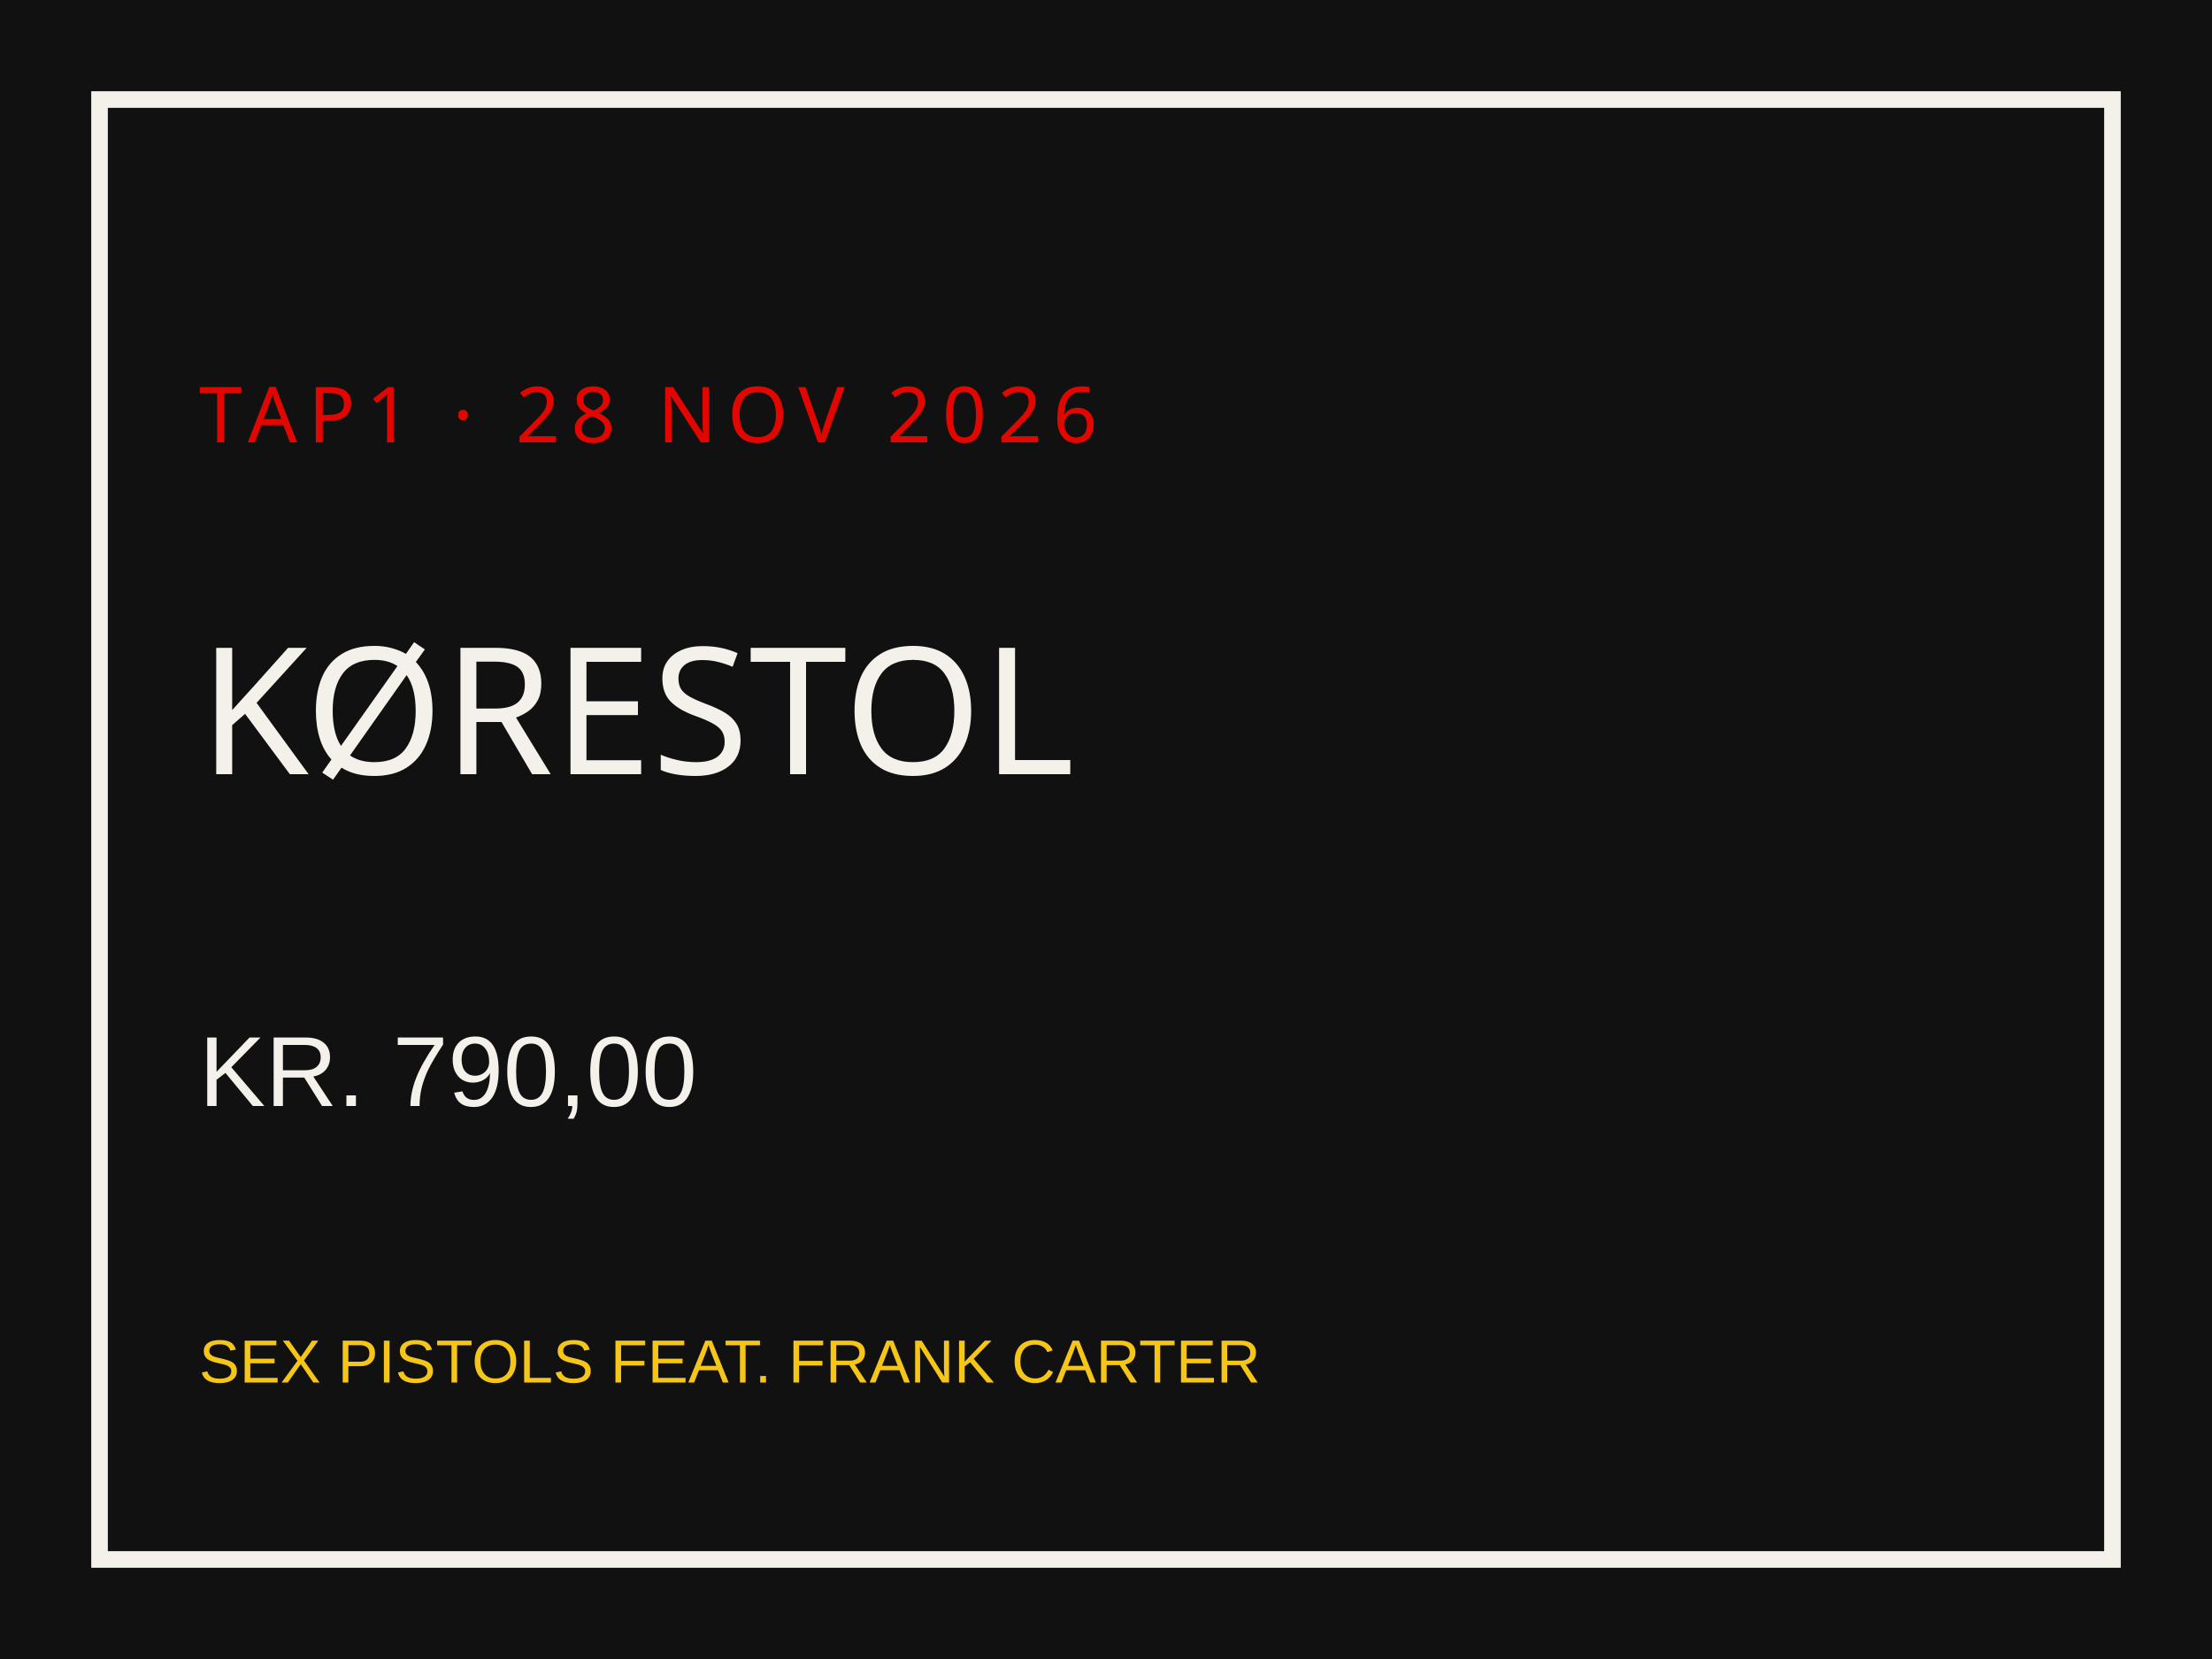
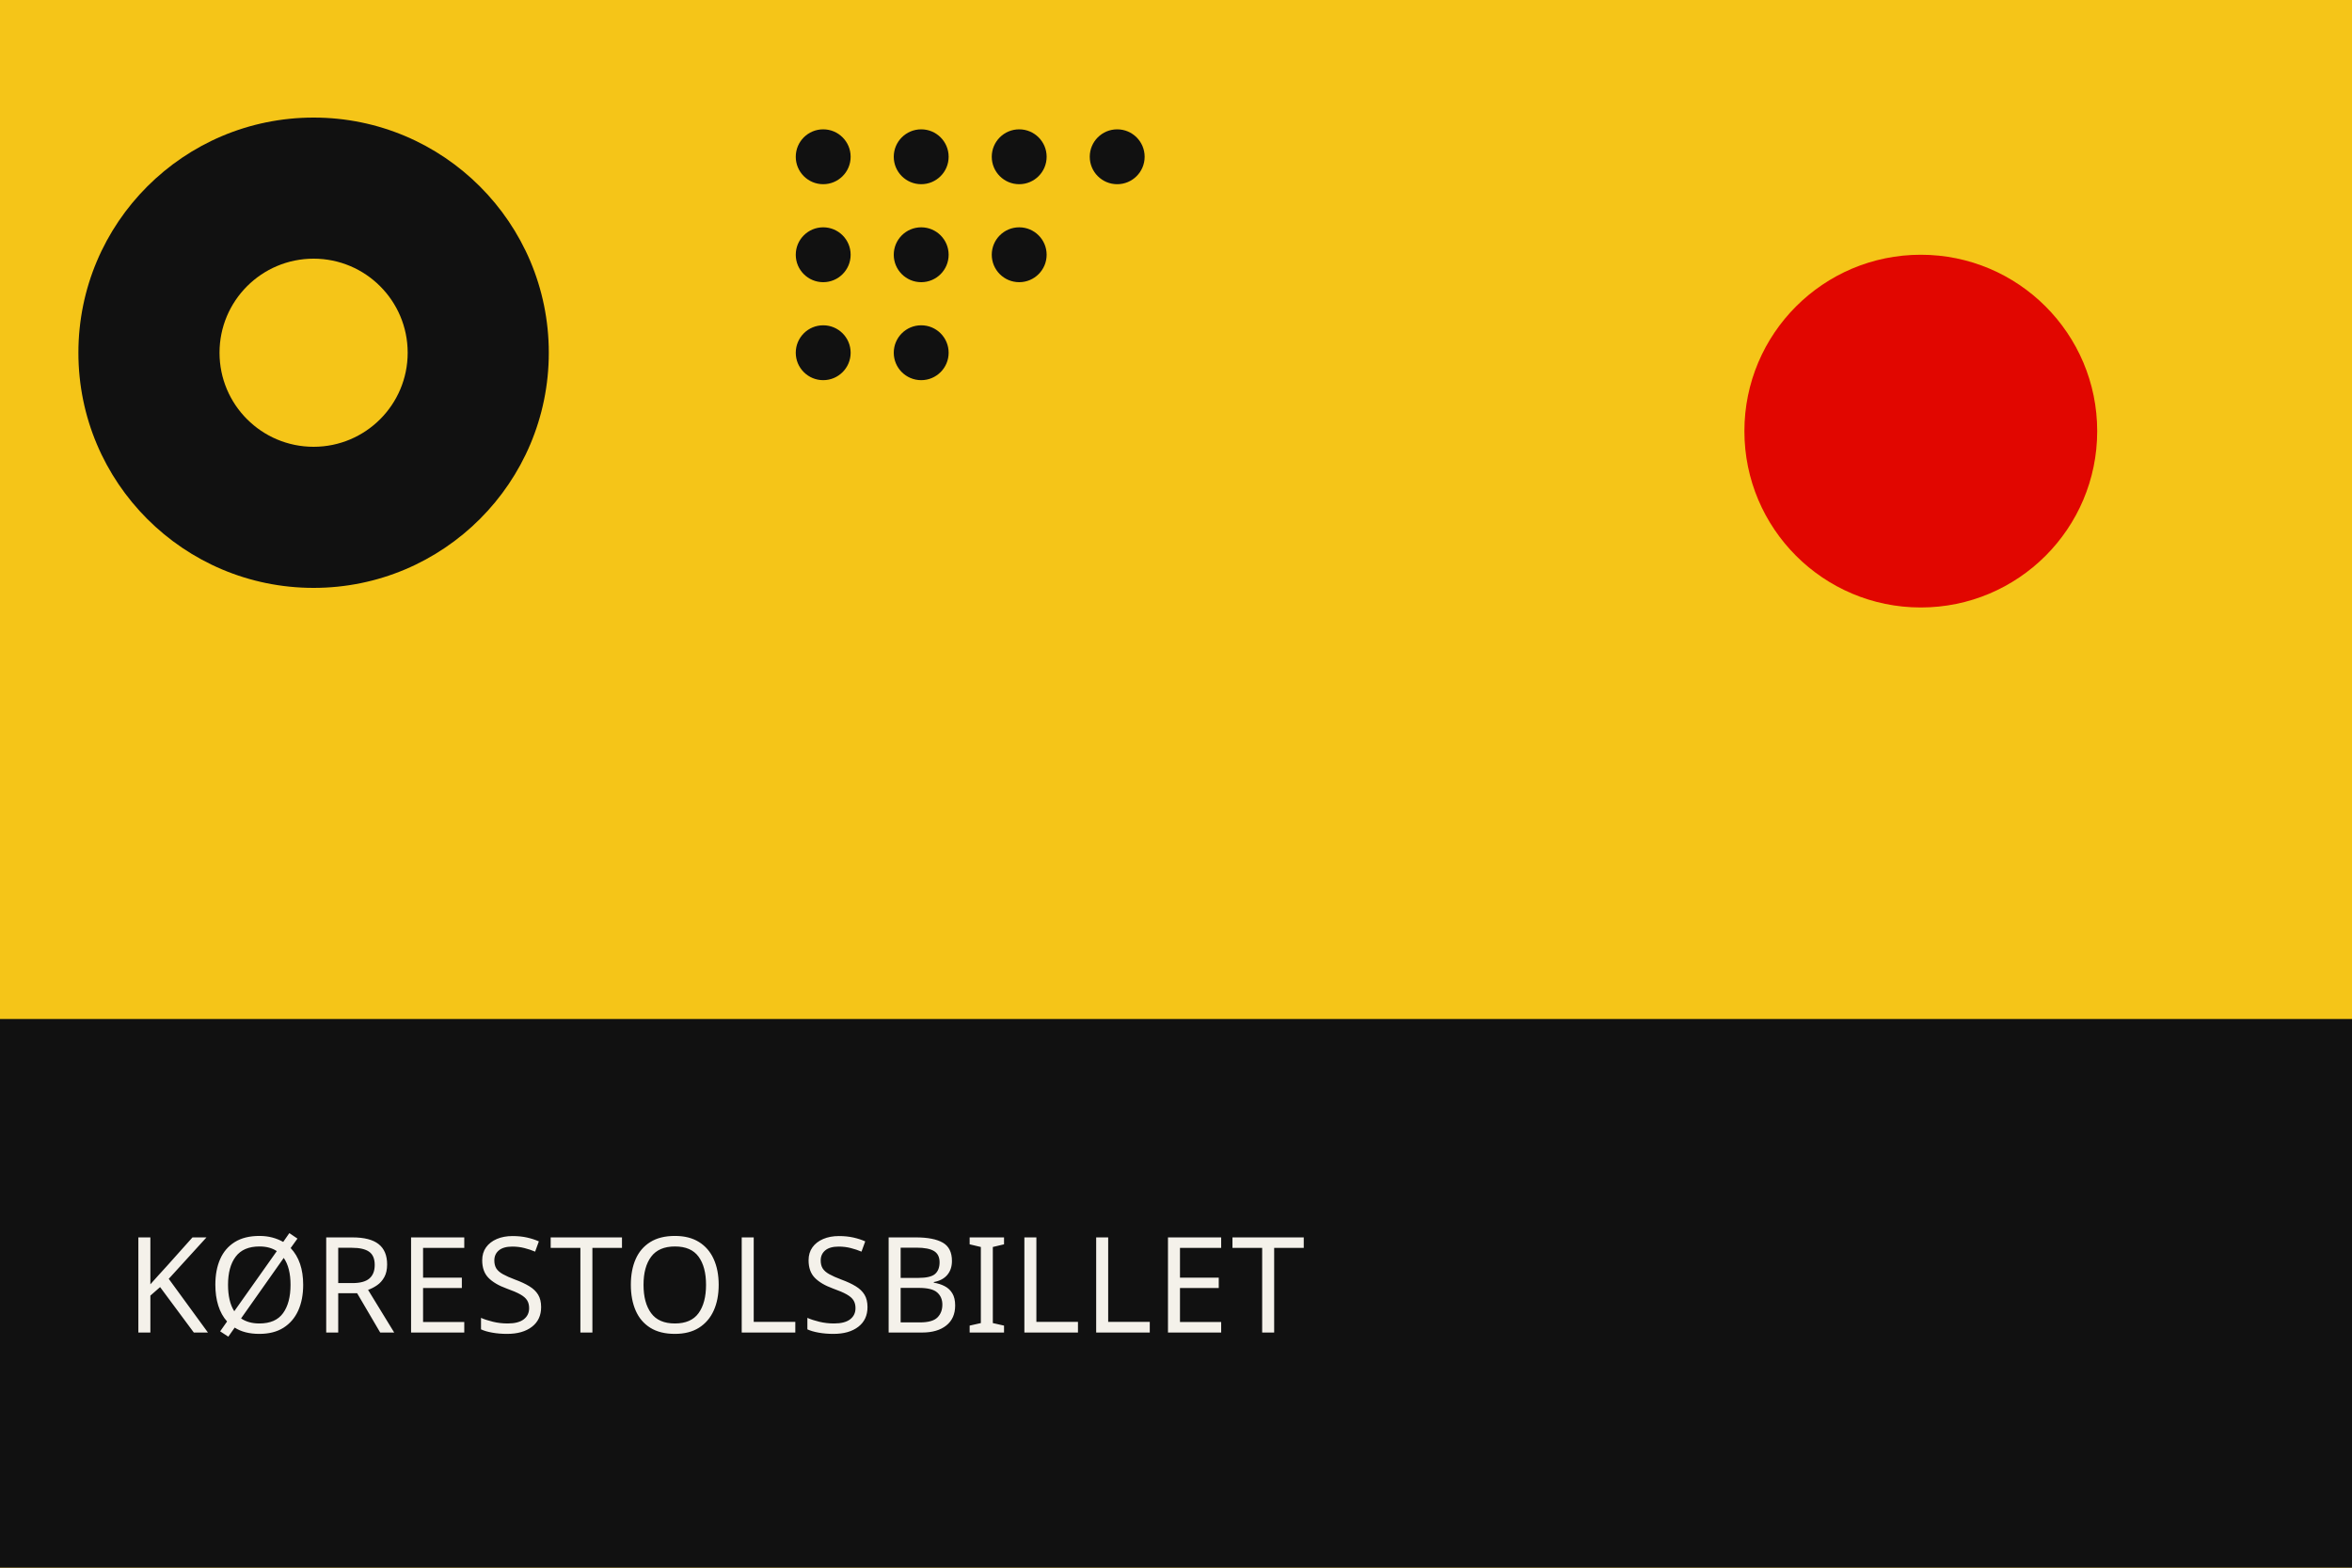
- <svg xmlns="http://www.w3.org/2000/svg" width="800" height="600" viewBox="0 0 800 600">
-   <rect width="100%" height="100%" fill="#111" />
-   <rect x="36" y="36" width="728" height="528" fill="none" stroke="#f4f1ea" stroke-width="6" />
-   <text x="72" y="160" fill="#e10600" font-family="Impact, Arial Black, sans-serif" font-size="28" letter-spacing="4">TAP1 · 28 NOV 2026</text>
-   <text x="72" y="280" fill="#f4f1ea" font-family="Impact, Arial Black, sans-serif" font-size="64">KØRESTOL</text>
-   <text x="72" y="400" fill="#f4f1ea" font-family="Arial, sans-serif" font-size="36">KR. 790,00</text>
-   <text x="72" y="500" fill="#f5c518" font-family="Arial, sans-serif" font-size="22">SEX PISTOLS FEAT. FRANK CARTER</text>
+ <svg xmlns="http://www.w3.org/2000/svg" width="1200" height="800" viewBox="0 0 1200 800" overflow="hidden">
+   <rect width="1200" height="800" fill="#f5c518" />
+   <rect x="0" y="520" width="1200" height="280" fill="#111111" />
+   <circle cx="160" cy="180" r="120" fill="#111111" />
+   <circle cx="160" cy="180" r="48" fill="#f5c518" />
+   <g fill="#111111">
+     <circle cx="420" cy="80" r="14" />
+     <circle cx="470" cy="80" r="14" />
+     <circle cx="520" cy="80" r="14" />
+     <circle cx="570" cy="80" r="14" />
+     <circle cx="420" cy="130" r="14" />
+     <circle cx="470" cy="130" r="14" />
+     <circle cx="520" cy="130" r="14" />
+     <circle cx="420" cy="180" r="14" />
+     <circle cx="470" cy="180" r="14" />
+     <circle cx="980" cy="220" r="90" fill="#e10600" />
+   </g>
+   <text x="64" y="680" fill="#f4f1ea" font-family="Impact, Arial Black, sans-serif" font-size="68" letter-spacing="1">KØRESTOLSBILLET</text>
</svg>
